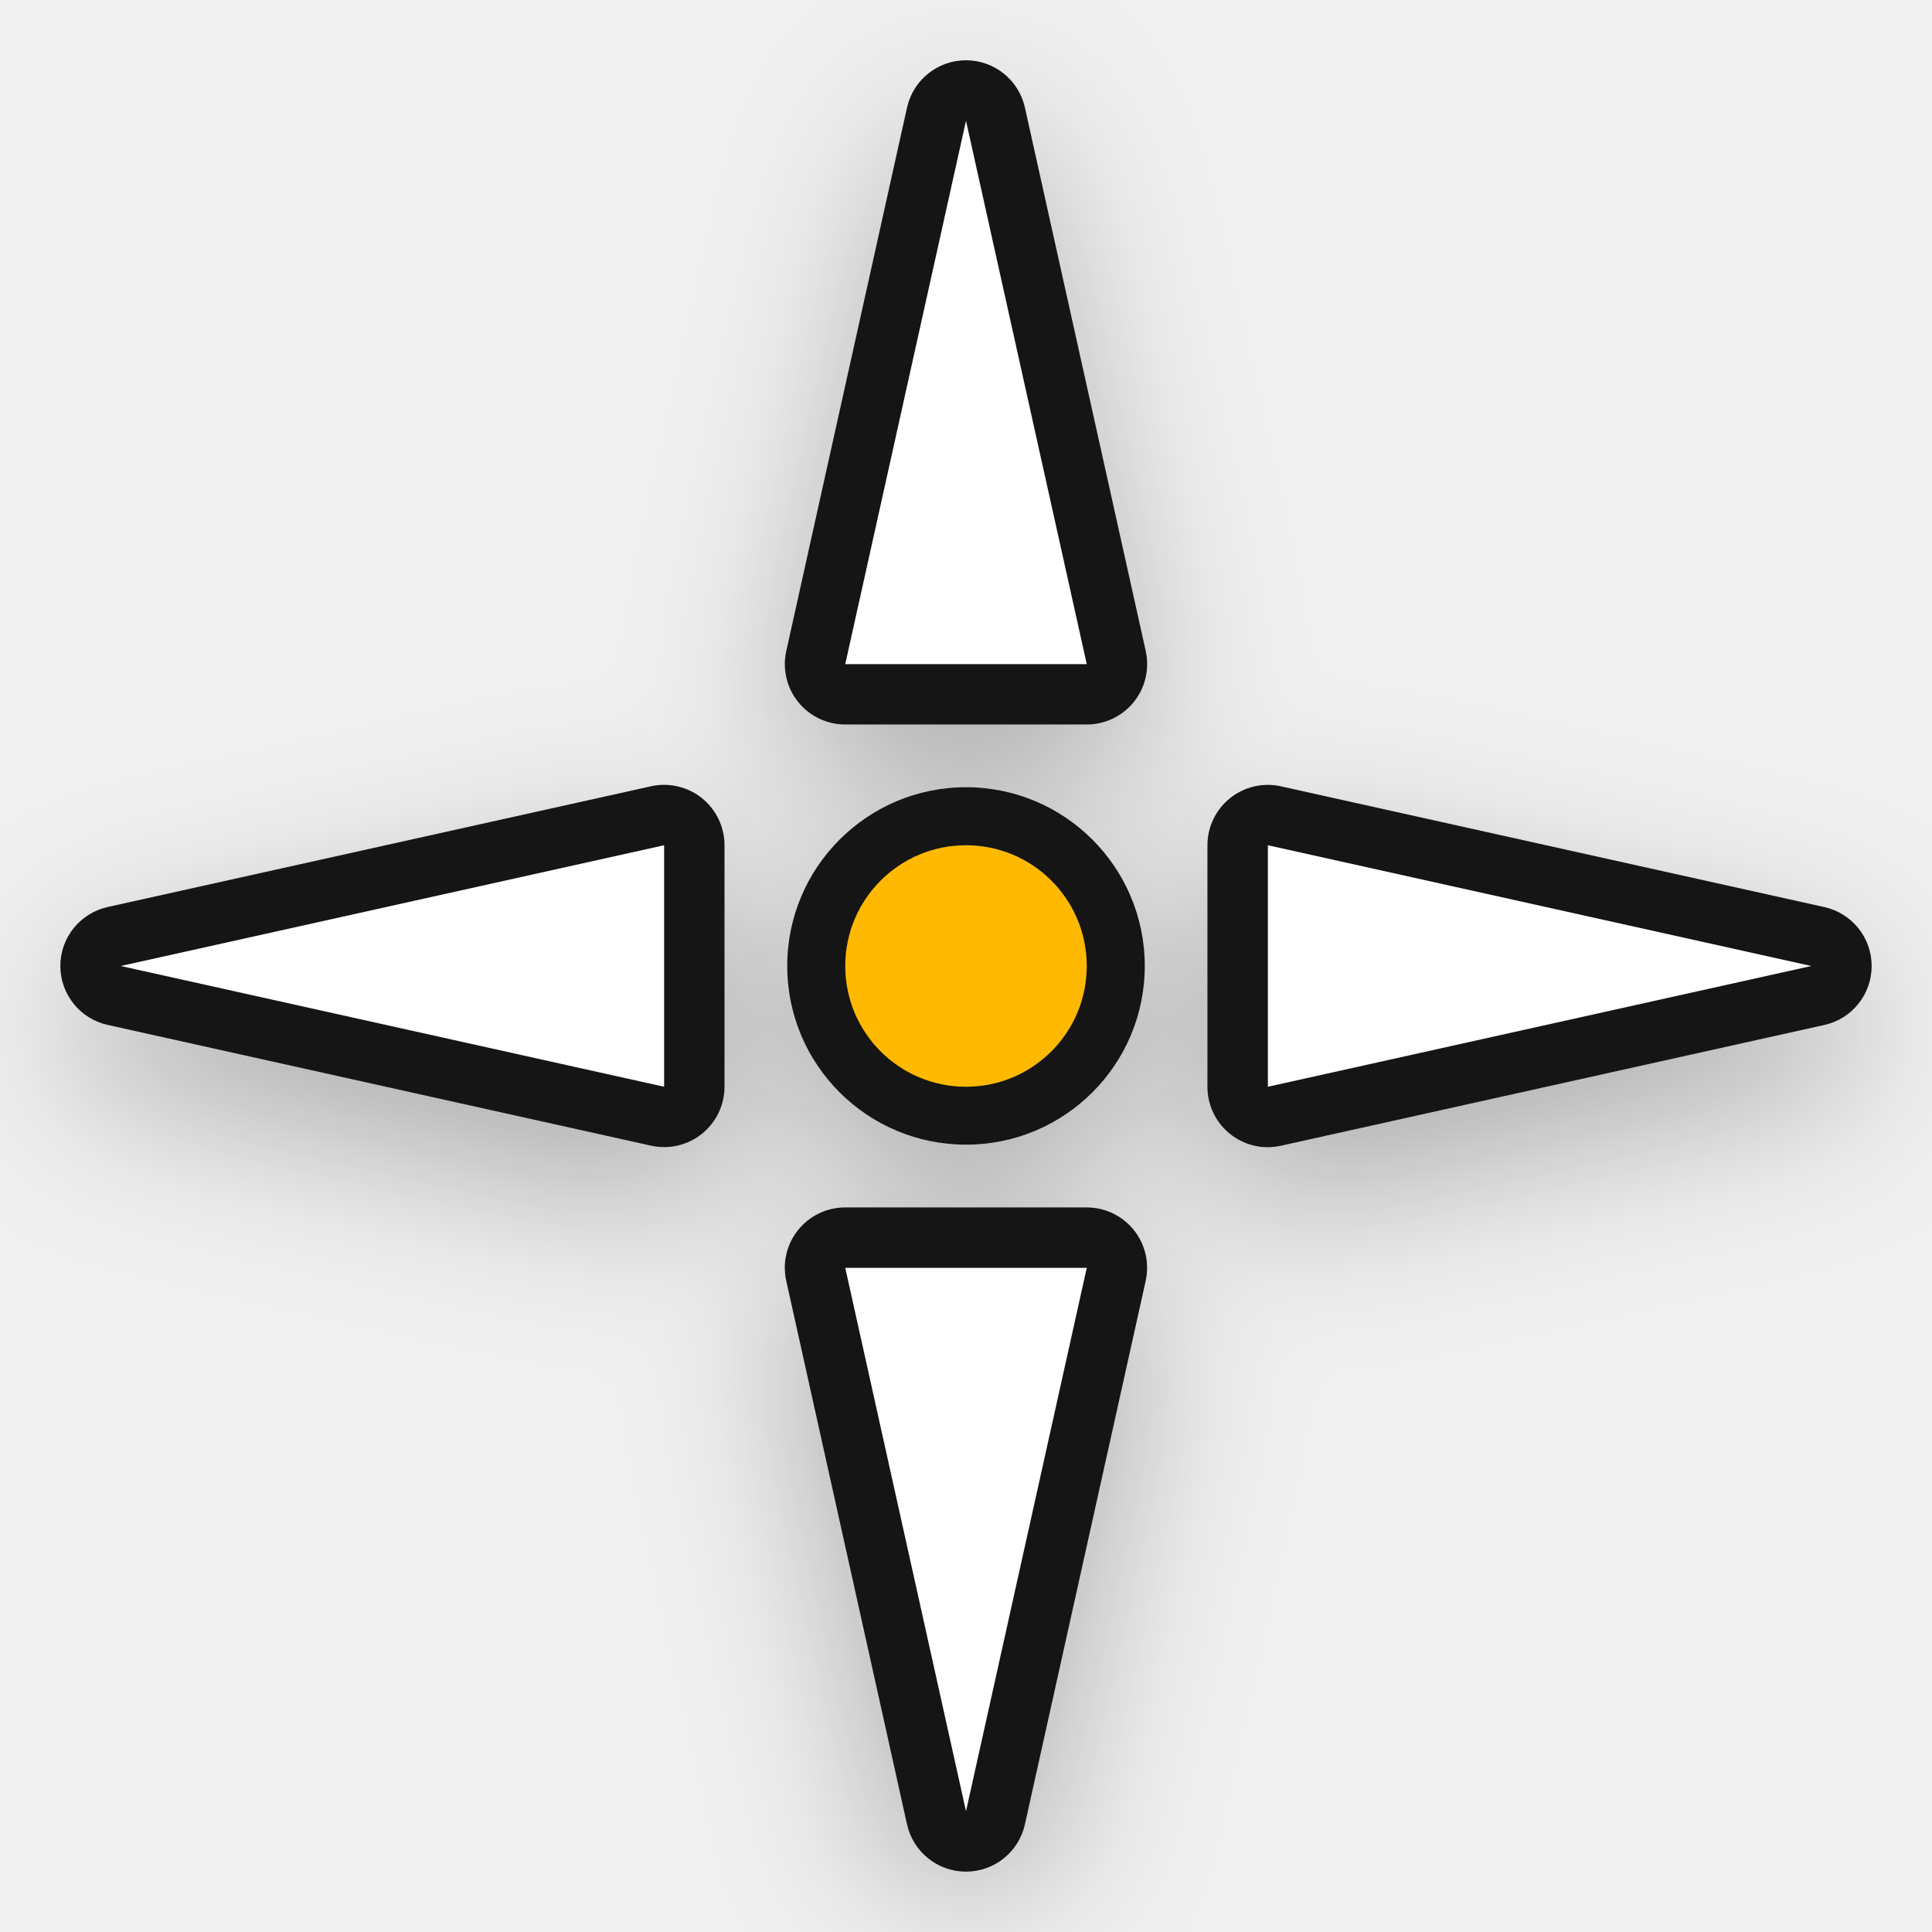
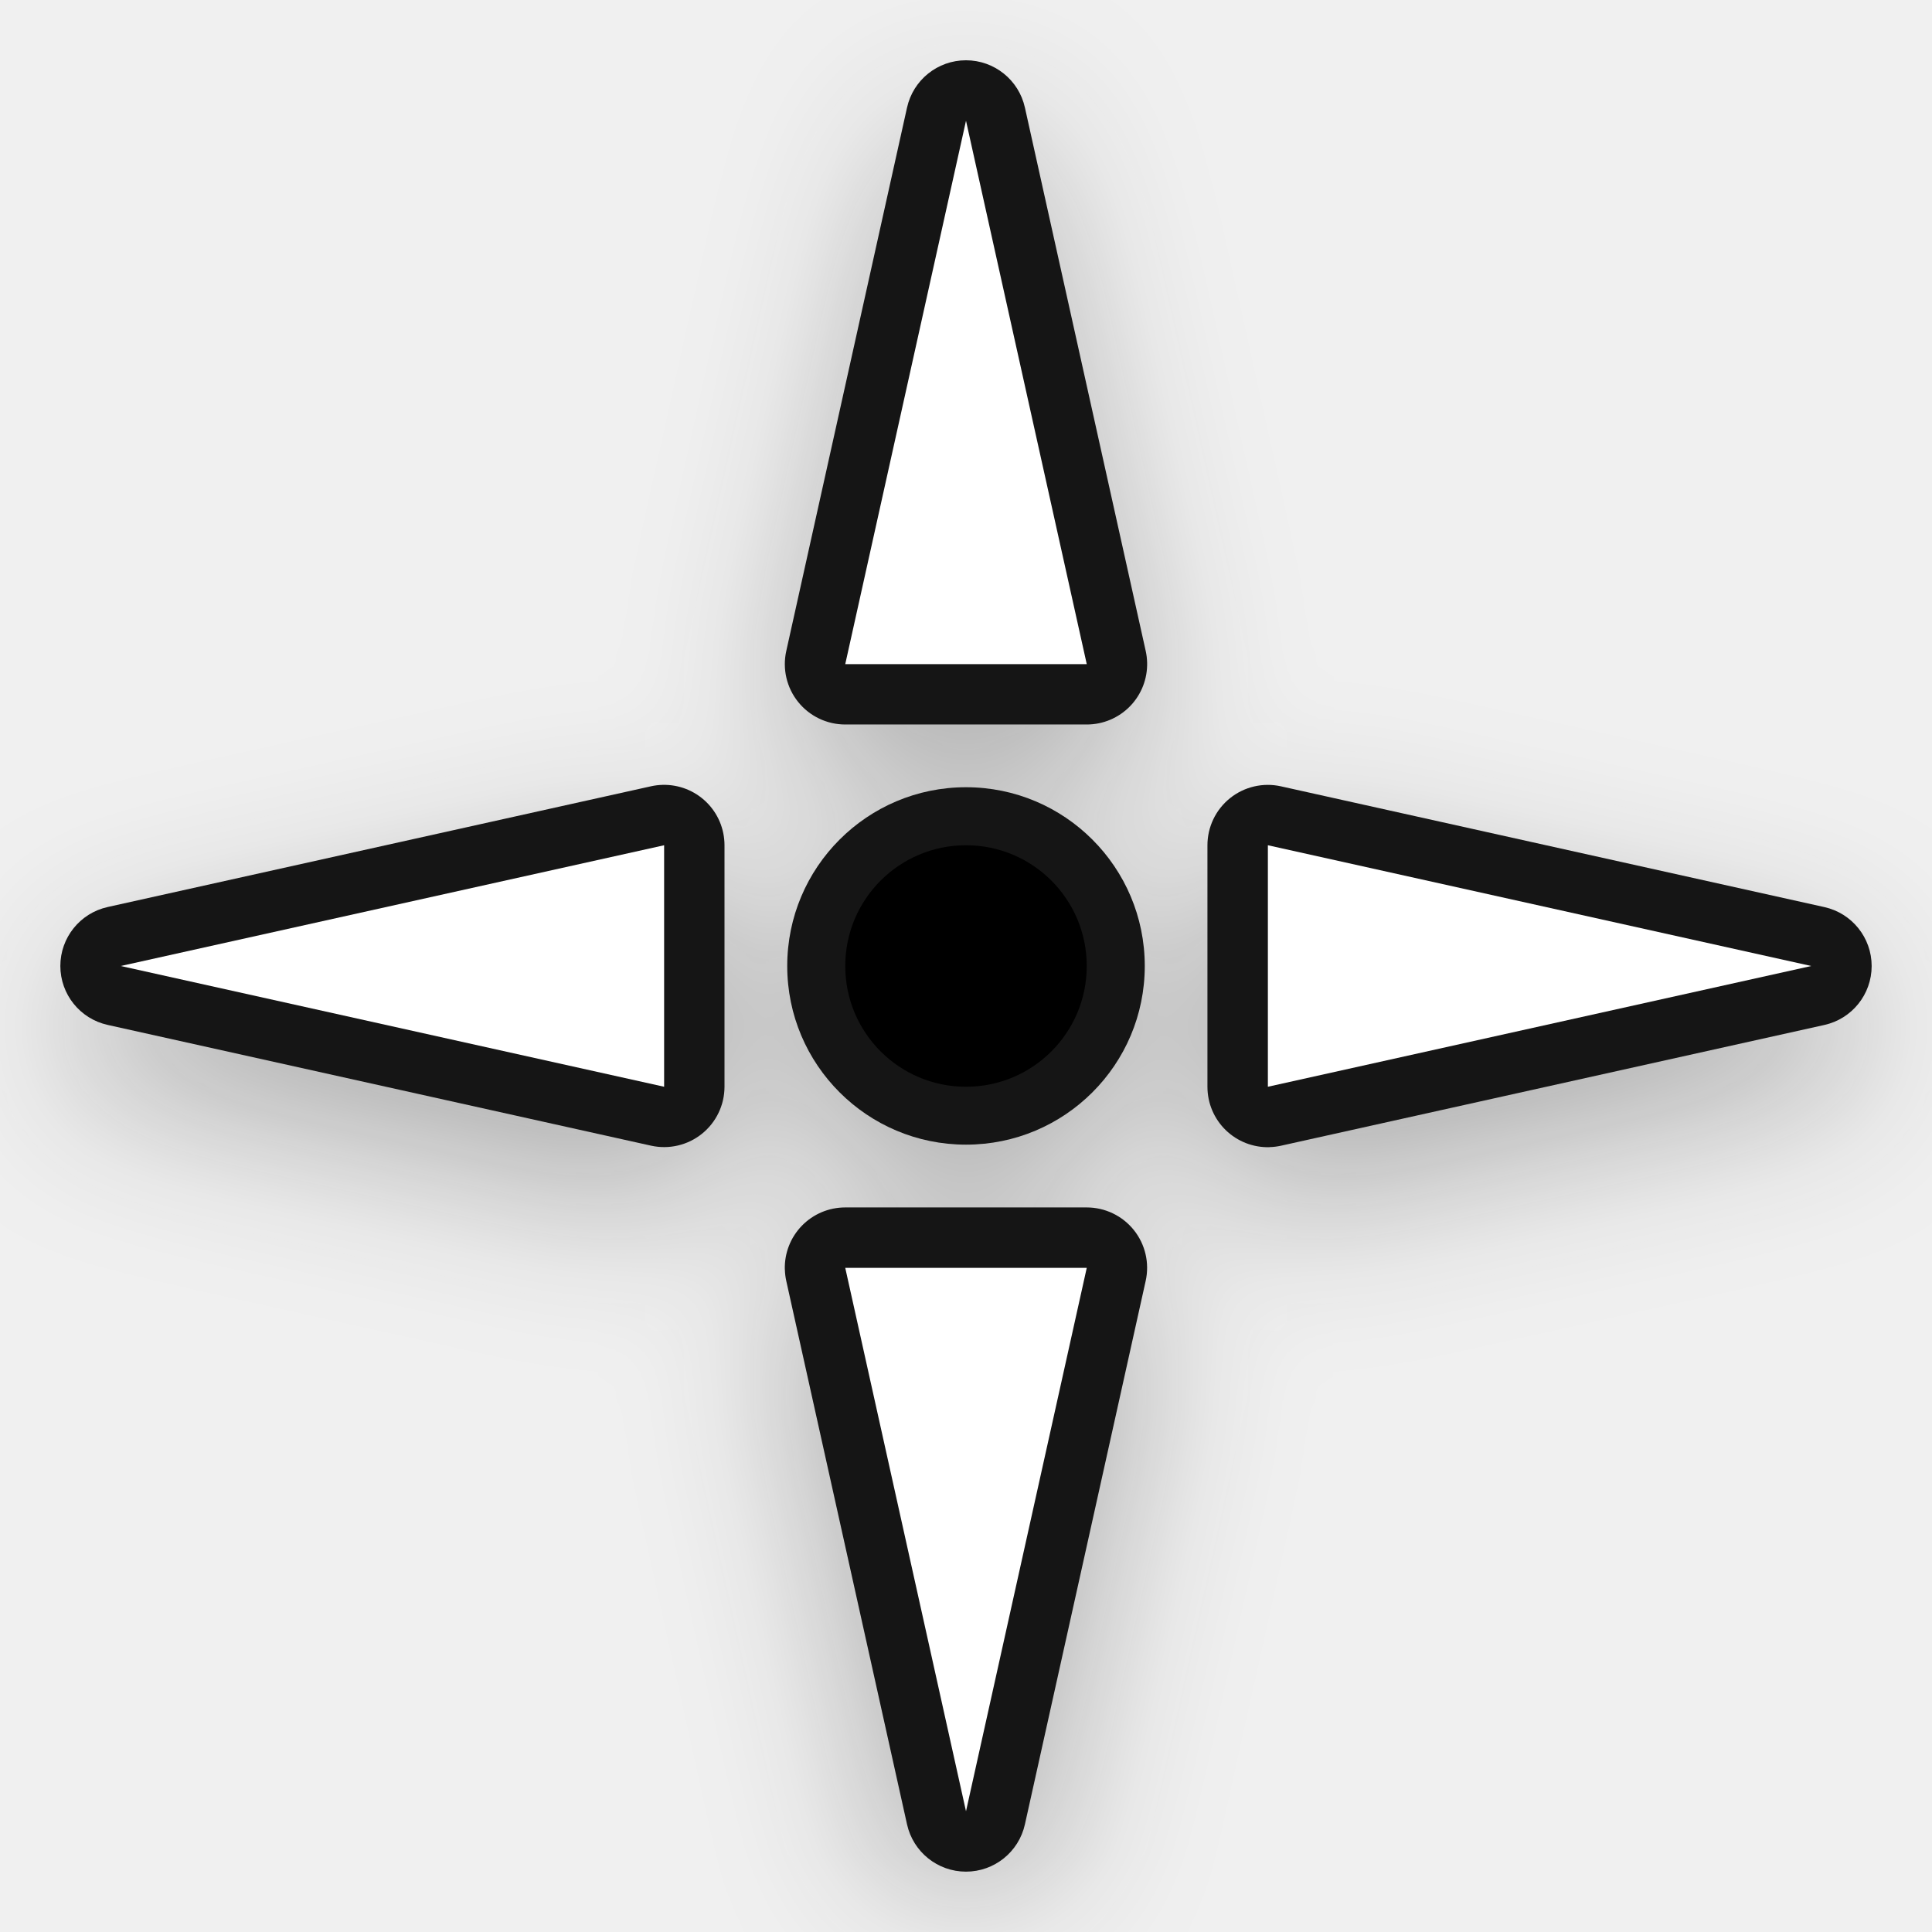
<svg xmlns="http://www.w3.org/2000/svg" width="32" height="32" version="1.1" viewBox="0 0 32 32" id="svg23">
  <defs id="defs7">
    <filter id="a-3" x="-.12" y="-.12" width="1.24" height="1.24" color-interpolation-filters="sRGB">
      <feGaussianBlur stdDeviation="1.1" id="feGaussianBlur4" />
    </filter>
    <filter style="color-interpolation-filters:sRGB" id="filter986" x="-0.108" width="1.216" y="-0.108" height="1.216">
      <feGaussianBlur stdDeviation="1.35" id="feGaussianBlur988" />
    </filter>
  </defs>
  <g id="g984" style="opacity:0.3;fill:#151515;fill-opacity:1;filter:url(#filter986)" transform="translate(0,1.000225)">
    <g id="g960" transform="translate(0,0.999938)" style="fill:#151515;fill-opacity:1">
      <path style="color:#000000;font-style:normal;font-variant:normal;font-weight:normal;font-stretch:normal;font-size:medium;line-height:normal;font-family:sans-serif;font-variant-ligatures:normal;font-variant-position:normal;font-variant-caps:normal;font-variant-numeric:normal;font-variant-alternates:normal;font-variant-east-asian:normal;font-feature-settings:normal;font-variation-settings:normal;text-indent:0;text-align:start;text-decoration:none;text-decoration-line:none;text-decoration-style:solid;text-decoration-color:#000000;letter-spacing:normal;word-spacing:normal;text-transform:none;writing-mode:lr-tb;direction:ltr;text-orientation:mixed;dominant-baseline:auto;baseline-shift:baseline;text-anchor:start;white-space:normal;shape-padding:0;shape-margin:0;inline-size:0;clip-rule:nonzero;display:inline;overflow:visible;visibility:visible;isolation:auto;mix-blend-mode:normal;color-interpolation:sRGB;color-interpolation-filters:linearRGB;solid-color:#000000;solid-opacity:1;vector-effect:none;fill:#151515;fill-opacity:1;fill-rule:nonzero;stroke:none;stroke-linecap:butt;stroke-linejoin:round;stroke-miterlimit:4;stroke-dasharray:none;stroke-dashoffset:0;stroke-opacity:1;color-rendering:auto;image-rendering:auto;shape-rendering:auto;text-rendering:auto;enable-background:accumulate;stop-color:#000000" d="m 19,9.973 a 1,1 0 0 0 -0.023,-0.189 L 16.976,0.783 a 1,1 0 0 0 -1.953,0 l -2,9 a 1,1 0 0 0 0.977,1.217 h 4 a 1,1 0 0 0 1,-1.027 z m -2.246,-0.973 h -1.508 l 0.754,-3.389 z" id="path956" />
      <path style="color:#000000;font-style:normal;font-variant:normal;font-weight:normal;font-stretch:normal;font-size:medium;line-height:normal;font-family:sans-serif;font-variant-ligatures:normal;font-variant-position:normal;font-variant-caps:normal;font-variant-numeric:normal;font-variant-alternates:normal;font-variant-east-asian:normal;font-feature-settings:normal;font-variation-settings:normal;text-indent:0;text-align:start;text-decoration:none;text-decoration-line:none;text-decoration-style:solid;text-decoration-color:#000000;letter-spacing:normal;word-spacing:normal;text-transform:none;writing-mode:lr-tb;direction:ltr;text-orientation:mixed;dominant-baseline:auto;baseline-shift:baseline;text-anchor:start;white-space:normal;shape-padding:0;shape-margin:0;inline-size:0;clip-rule:nonzero;display:inline;overflow:visible;visibility:visible;isolation:auto;mix-blend-mode:normal;color-interpolation:sRGB;color-interpolation-filters:linearRGB;solid-color:#000000;solid-opacity:1;vector-effect:none;fill:#151515;fill-opacity:1;fill-rule:nonzero;stroke:none;stroke-width:2;stroke-linecap:butt;stroke-linejoin:round;stroke-miterlimit:4;stroke-dasharray:none;stroke-dashoffset:0;stroke-opacity:1;color-rendering:auto;image-rendering:auto;shape-rendering:auto;text-rendering:auto;enable-background:accumulate;stop-color:#000000" d="m 18,10 -2,-9 -2,9 z" id="path958" />
    </g>
    <path d="m 16,13.039 c -1.635,0 -2.961,1.326 -2.961,2.961 0,1.635 1.326,2.959 2.961,2.959 1.635,0 2.961,-1.324 2.961,-2.959 0,-1.635 -1.326,-2.961 -2.961,-2.961 z" fill="#151515" id="path962" style="fill:#151515;fill-opacity:1" />
-     <path d="m 16,14 c -1.105,0 -2,0.895 -2,2 0,1.105 0.895,2 2,2 1.105,0 2,-0.895 2,-2 0,-1.105 -0.895,-2 -2,-2 z" fill="#ffb900" id="path964" style="fill:#151515;fill-opacity:1" />
+     <path d="m 16,14 c -1.105,0 -2,0.895 -2,2 0,1.105 0.895,2 2,2 1.105,0 2,-0.895 2,-2 0,-1.105 -0.895,-2 -2,-2 z" fill="#{}" id="path964" style="fill:#151515;fill-opacity:1" />
    <g id="g970" transform="translate(0,0.999938)" style="fill:#151515;fill-opacity:1">
      <path style="color:#000000;font-style:normal;font-variant:normal;font-weight:normal;font-stretch:normal;font-size:medium;line-height:normal;font-family:sans-serif;font-variant-ligatures:normal;font-variant-position:normal;font-variant-caps:normal;font-variant-numeric:normal;font-variant-alternates:normal;font-variant-east-asian:normal;font-feature-settings:normal;font-variation-settings:normal;text-indent:0;text-align:start;text-decoration:none;text-decoration-line:none;text-decoration-style:solid;text-decoration-color:#000000;letter-spacing:normal;word-spacing:normal;text-transform:none;writing-mode:lr-tb;direction:ltr;text-orientation:mixed;dominant-baseline:auto;baseline-shift:baseline;text-anchor:start;white-space:normal;shape-padding:0;shape-margin:0;inline-size:0;clip-rule:nonzero;display:inline;overflow:visible;visibility:visible;isolation:auto;mix-blend-mode:normal;color-interpolation:sRGB;color-interpolation-filters:linearRGB;solid-color:#000000;solid-opacity:1;vector-effect:none;fill:#151515;fill-opacity:1;fill-rule:nonzero;stroke:none;stroke-linecap:butt;stroke-linejoin:round;stroke-miterlimit:4;stroke-dasharray:none;stroke-dashoffset:0;stroke-opacity:1;color-rendering:auto;image-rendering:auto;shape-rendering:auto;text-rendering:auto;enable-background:accumulate;stop-color:#000000" d="m 10.973,12 a 1,1 0 0 0 -0.189,0.023 l -9,2 a 1,1 0 0 0 0,1.953 l 9,2 A 1,1 0 0 0 12,17 V 13 A 1,1 0 0 0 10.973,12 Z M 10,14.246 v 1.508 L 6.611,15 Z" id="path966" />
      <path style="color:#000000;font-style:normal;font-variant:normal;font-weight:normal;font-stretch:normal;font-size:medium;line-height:normal;font-family:sans-serif;font-variant-ligatures:normal;font-variant-position:normal;font-variant-caps:normal;font-variant-numeric:normal;font-variant-alternates:normal;font-variant-east-asian:normal;font-feature-settings:normal;font-variation-settings:normal;text-indent:0;text-align:start;text-decoration:none;text-decoration-line:none;text-decoration-style:solid;text-decoration-color:#000000;letter-spacing:normal;word-spacing:normal;text-transform:none;writing-mode:lr-tb;direction:ltr;text-orientation:mixed;dominant-baseline:auto;baseline-shift:baseline;text-anchor:start;white-space:normal;shape-padding:0;shape-margin:0;inline-size:0;clip-rule:nonzero;display:inline;overflow:visible;visibility:visible;isolation:auto;mix-blend-mode:normal;color-interpolation:sRGB;color-interpolation-filters:linearRGB;solid-color:#000000;solid-opacity:1;vector-effect:none;fill:#151515;fill-opacity:1;fill-rule:nonzero;stroke:none;stroke-width:2;stroke-linecap:butt;stroke-linejoin:round;stroke-miterlimit:4;stroke-dasharray:none;stroke-dashoffset:0;stroke-opacity:1;color-rendering:auto;image-rendering:auto;shape-rendering:auto;text-rendering:auto;enable-background:accumulate;stop-color:#000000" d="m 11,13 -9,2 9,2 z" id="path968" />
    </g>
    <g id="g976" transform="translate(0,0.999938)" style="fill:#151515;fill-opacity:1">
      <path style="color:#000000;font-style:normal;font-variant:normal;font-weight:normal;font-stretch:normal;font-size:medium;line-height:normal;font-family:sans-serif;font-variant-ligatures:normal;font-variant-position:normal;font-variant-caps:normal;font-variant-numeric:normal;font-variant-alternates:normal;font-variant-east-asian:normal;font-feature-settings:normal;font-variation-settings:normal;text-indent:0;text-align:start;text-decoration:none;text-decoration-line:none;text-decoration-style:solid;text-decoration-color:#000000;letter-spacing:normal;word-spacing:normal;text-transform:none;writing-mode:lr-tb;direction:ltr;text-orientation:mixed;dominant-baseline:auto;baseline-shift:baseline;text-anchor:start;white-space:normal;shape-padding:0;shape-margin:0;inline-size:0;clip-rule:nonzero;display:inline;overflow:visible;visibility:visible;isolation:auto;mix-blend-mode:normal;color-interpolation:sRGB;color-interpolation-filters:linearRGB;solid-color:#000000;solid-opacity:1;vector-effect:none;fill:#151515;fill-opacity:1;fill-rule:nonzero;stroke:none;stroke-linecap:butt;stroke-linejoin:round;stroke-miterlimit:4;stroke-dasharray:none;stroke-dashoffset:0;stroke-opacity:1;color-rendering:auto;image-rendering:auto;shape-rendering:auto;text-rendering:auto;enable-background:accumulate;stop-color:#000000" d="m 21.027,18 a 1,1 0 0 0 0.189,-0.023 l 9,-2 a 1,1 0 0 0 0,-1.953 l -9,-2 a 1,1 0 0 0 -1.217,0.977 v 4 a 1,1 0 0 0 1.027,1 z m 0.973,-2.246 v -1.508 l 3.389,0.754 z" id="path972" />
      <path style="color:#000000;font-style:normal;font-variant:normal;font-weight:normal;font-stretch:normal;font-size:medium;line-height:normal;font-family:sans-serif;font-variant-ligatures:normal;font-variant-position:normal;font-variant-caps:normal;font-variant-numeric:normal;font-variant-alternates:normal;font-variant-east-asian:normal;font-feature-settings:normal;font-variation-settings:normal;text-indent:0;text-align:start;text-decoration:none;text-decoration-line:none;text-decoration-style:solid;text-decoration-color:#000000;letter-spacing:normal;word-spacing:normal;text-transform:none;writing-mode:lr-tb;direction:ltr;text-orientation:mixed;dominant-baseline:auto;baseline-shift:baseline;text-anchor:start;white-space:normal;shape-padding:0;shape-margin:0;inline-size:0;clip-rule:nonzero;display:inline;overflow:visible;visibility:visible;isolation:auto;mix-blend-mode:normal;color-interpolation:sRGB;color-interpolation-filters:linearRGB;solid-color:#000000;solid-opacity:1;vector-effect:none;fill:#151515;fill-opacity:1;fill-rule:nonzero;stroke:none;stroke-width:2;stroke-linecap:butt;stroke-linejoin:round;stroke-miterlimit:4;stroke-dasharray:none;stroke-dashoffset:0;stroke-opacity:1;color-rendering:auto;image-rendering:auto;shape-rendering:auto;text-rendering:auto;enable-background:accumulate;stop-color:#000000" d="m 21,17 9,-2 -9,-2 z" id="path974" />
    </g>
    <g id="g982" transform="translate(0,0.999938)" style="fill:#151515;fill-opacity:1">
      <path style="color:#000000;font-style:normal;font-variant:normal;font-weight:normal;font-stretch:normal;font-size:medium;line-height:normal;font-family:sans-serif;font-variant-ligatures:normal;font-variant-position:normal;font-variant-caps:normal;font-variant-numeric:normal;font-variant-alternates:normal;font-variant-east-asian:normal;font-feature-settings:normal;font-variation-settings:normal;text-indent:0;text-align:start;text-decoration:none;text-decoration-line:none;text-decoration-style:solid;text-decoration-color:#000000;letter-spacing:normal;word-spacing:normal;text-transform:none;writing-mode:lr-tb;direction:ltr;text-orientation:mixed;dominant-baseline:auto;baseline-shift:baseline;text-anchor:start;white-space:normal;shape-padding:0;shape-margin:0;inline-size:0;clip-rule:nonzero;display:inline;overflow:visible;visibility:visible;isolation:auto;mix-blend-mode:normal;color-interpolation:sRGB;color-interpolation-filters:linearRGB;solid-color:#000000;solid-opacity:1;vector-effect:none;fill:#151515;fill-opacity:1;fill-rule:nonzero;stroke:none;stroke-linecap:butt;stroke-linejoin:round;stroke-miterlimit:4;stroke-dasharray:none;stroke-dashoffset:0;stroke-opacity:1;color-rendering:auto;image-rendering:auto;shape-rendering:auto;text-rendering:auto;enable-background:accumulate;stop-color:#000000" d="m 13,20.027 a 1,1 0 0 0 0.023,0.189 l 2,9 a 1,1 0 0 0 1.953,0 l 2,-9 a 1,1 0 0 0 -0.977,-1.217 h -4 a 1,1 0 0 0 -1,1.027 z m 2.246,0.973 h 1.508 l -0.754,3.389 z" id="path978" />
      <path style="color:#000000;font-style:normal;font-variant:normal;font-weight:normal;font-stretch:normal;font-size:medium;line-height:normal;font-family:sans-serif;font-variant-ligatures:normal;font-variant-position:normal;font-variant-caps:normal;font-variant-numeric:normal;font-variant-alternates:normal;font-variant-east-asian:normal;font-feature-settings:normal;font-variation-settings:normal;text-indent:0;text-align:start;text-decoration:none;text-decoration-line:none;text-decoration-style:solid;text-decoration-color:#000000;letter-spacing:normal;word-spacing:normal;text-transform:none;writing-mode:lr-tb;direction:ltr;text-orientation:mixed;dominant-baseline:auto;baseline-shift:baseline;text-anchor:start;white-space:normal;shape-padding:0;shape-margin:0;inline-size:0;clip-rule:nonzero;display:inline;overflow:visible;visibility:visible;isolation:auto;mix-blend-mode:normal;color-interpolation:sRGB;color-interpolation-filters:linearRGB;solid-color:#000000;solid-opacity:1;vector-effect:none;fill:#151515;fill-opacity:1;fill-rule:nonzero;stroke:none;stroke-width:2;stroke-linecap:butt;stroke-linejoin:round;stroke-miterlimit:4;stroke-dasharray:none;stroke-dashoffset:0;stroke-opacity:1;color-rendering:auto;image-rendering:auto;shape-rendering:auto;text-rendering:auto;enable-background:accumulate;stop-color:#000000" d="m 14,20 2,9 2,-9 z" id="path980" />
    </g>
  </g>
  <g id="g954">
    <g id="g917" transform="translate(0,0.999938)">
      <path style="color:#000000;font-style:normal;font-variant:normal;font-weight:normal;font-stretch:normal;font-size:medium;line-height:normal;font-family:sans-serif;font-variant-ligatures:normal;font-variant-position:normal;font-variant-caps:normal;font-variant-numeric:normal;font-variant-alternates:normal;font-variant-east-asian:normal;font-feature-settings:normal;font-variation-settings:normal;text-indent:0;text-align:start;text-decoration:none;text-decoration-line:none;text-decoration-style:solid;text-decoration-color:#000000;letter-spacing:normal;word-spacing:normal;text-transform:none;writing-mode:lr-tb;direction:ltr;text-orientation:mixed;dominant-baseline:auto;baseline-shift:baseline;text-anchor:start;white-space:normal;shape-padding:0;shape-margin:0;inline-size:0;clip-rule:nonzero;display:inline;overflow:visible;visibility:visible;isolation:auto;mix-blend-mode:normal;color-interpolation:sRGB;color-interpolation-filters:linearRGB;solid-color:#000000;solid-opacity:1;vector-effect:none;fill:#151515;fill-opacity:1;fill-rule:nonzero;stroke:none;stroke-linecap:butt;stroke-linejoin:round;stroke-miterlimit:4;stroke-dasharray:none;stroke-dashoffset:0;stroke-opacity:1;color-rendering:auto;image-rendering:auto;shape-rendering:auto;text-rendering:auto;enable-background:accumulate;stop-color:#000000" d="m 19,9.973 a 1,1 0 0 0 -0.023,-0.189 L 16.976,0.783 a 1,1 0 0 0 -1.953,0 l -2,9 a 1,1 0 0 0 0.977,1.217 h 4 a 1,1 0 0 0 1,-1.027 z m -2.246,-0.973 h -1.508 l 0.754,-3.389 z" id="path911" />
      <path style="color:#000000;font-style:normal;font-variant:normal;font-weight:normal;font-stretch:normal;font-size:medium;line-height:normal;font-family:sans-serif;font-variant-ligatures:normal;font-variant-position:normal;font-variant-caps:normal;font-variant-numeric:normal;font-variant-alternates:normal;font-variant-east-asian:normal;font-feature-settings:normal;font-variation-settings:normal;text-indent:0;text-align:start;text-decoration:none;text-decoration-line:none;text-decoration-style:solid;text-decoration-color:#000000;letter-spacing:normal;word-spacing:normal;text-transform:none;writing-mode:lr-tb;direction:ltr;text-orientation:mixed;dominant-baseline:auto;baseline-shift:baseline;text-anchor:start;white-space:normal;shape-padding:0;shape-margin:0;inline-size:0;clip-rule:nonzero;display:inline;overflow:visible;visibility:visible;isolation:auto;mix-blend-mode:normal;color-interpolation:sRGB;color-interpolation-filters:linearRGB;solid-color:#000000;solid-opacity:1;vector-effect:none;fill:#ffffff;fill-opacity:1;fill-rule:nonzero;stroke:none;stroke-width:2;stroke-linecap:butt;stroke-linejoin:round;stroke-miterlimit:4;stroke-dasharray:none;stroke-dashoffset:0;stroke-opacity:1;color-rendering:auto;image-rendering:auto;shape-rendering:auto;text-rendering:auto;enable-background:accumulate;stop-color:#000000" d="m 18,10 -2,-9 -2,9 z" id="path913" />
    </g>
    <path d="m 16,13.039 c -1.635,0 -2.961,1.326 -2.961,2.961 0,1.635 1.326,2.959 2.961,2.959 1.635,0 2.961,-1.324 2.961,-2.959 0,-1.635 -1.326,-2.961 -2.961,-2.961 z" fill="#151515" id="path9" />
-     <path d="m 16,14 c -1.105,0 -2,0.895 -2,2 0,1.105 0.895,2 2,2 1.105,0 2,-0.895 2,-2 0,-1.105 -0.895,-2 -2,-2 z" fill="#ffb900" id="path17" />
+     <path d="m 16,14 c -1.105,0 -2,0.895 -2,2 0,1.105 0.895,2 2,2 1.105,0 2,-0.895 2,-2 0,-1.105 -0.895,-2 -2,-2 z" fill="#{}" id="path17" />
    <g id="g929" transform="translate(0,0.999938)">
      <path style="color:#000000;font-style:normal;font-variant:normal;font-weight:normal;font-stretch:normal;font-size:medium;line-height:normal;font-family:sans-serif;font-variant-ligatures:normal;font-variant-position:normal;font-variant-caps:normal;font-variant-numeric:normal;font-variant-alternates:normal;font-variant-east-asian:normal;font-feature-settings:normal;font-variation-settings:normal;text-indent:0;text-align:start;text-decoration:none;text-decoration-line:none;text-decoration-style:solid;text-decoration-color:#000000;letter-spacing:normal;word-spacing:normal;text-transform:none;writing-mode:lr-tb;direction:ltr;text-orientation:mixed;dominant-baseline:auto;baseline-shift:baseline;text-anchor:start;white-space:normal;shape-padding:0;shape-margin:0;inline-size:0;clip-rule:nonzero;display:inline;overflow:visible;visibility:visible;isolation:auto;mix-blend-mode:normal;color-interpolation:sRGB;color-interpolation-filters:linearRGB;solid-color:#000000;solid-opacity:1;vector-effect:none;fill:#151515;fill-opacity:1;fill-rule:nonzero;stroke:none;stroke-linecap:butt;stroke-linejoin:round;stroke-miterlimit:4;stroke-dasharray:none;stroke-dashoffset:0;stroke-opacity:1;color-rendering:auto;image-rendering:auto;shape-rendering:auto;text-rendering:auto;enable-background:accumulate;stop-color:#000000" d="m 10.973,12 a 1,1 0 0 0 -0.189,0.023 l -9,2 a 1,1 0 0 0 0,1.953 l 9,2 A 1,1 0 0 0 12,17 V 13 A 1,1 0 0 0 10.973,12 Z M 10,14.246 v 1.508 L 6.611,15 Z" id="path892" />
      <path style="color:#000000;font-style:normal;font-variant:normal;font-weight:normal;font-stretch:normal;font-size:medium;line-height:normal;font-family:sans-serif;font-variant-ligatures:normal;font-variant-position:normal;font-variant-caps:normal;font-variant-numeric:normal;font-variant-alternates:normal;font-variant-east-asian:normal;font-feature-settings:normal;font-variation-settings:normal;text-indent:0;text-align:start;text-decoration:none;text-decoration-line:none;text-decoration-style:solid;text-decoration-color:#000000;letter-spacing:normal;word-spacing:normal;text-transform:none;writing-mode:lr-tb;direction:ltr;text-orientation:mixed;dominant-baseline:auto;baseline-shift:baseline;text-anchor:start;white-space:normal;shape-padding:0;shape-margin:0;inline-size:0;clip-rule:nonzero;display:inline;overflow:visible;visibility:visible;isolation:auto;mix-blend-mode:normal;color-interpolation:sRGB;color-interpolation-filters:linearRGB;solid-color:#000000;solid-opacity:1;vector-effect:none;fill:#ffffff;fill-opacity:1;fill-rule:nonzero;stroke:none;stroke-width:2;stroke-linecap:butt;stroke-linejoin:round;stroke-miterlimit:4;stroke-dasharray:none;stroke-dashoffset:0;stroke-opacity:1;color-rendering:auto;image-rendering:auto;shape-rendering:auto;text-rendering:auto;enable-background:accumulate;stop-color:#000000" d="m 11,13 -9,2 9,2 z" id="path890" />
    </g>
    <g id="g921" transform="translate(0,0.999938)">
      <path style="color:#000000;font-style:normal;font-variant:normal;font-weight:normal;font-stretch:normal;font-size:medium;line-height:normal;font-family:sans-serif;font-variant-ligatures:normal;font-variant-position:normal;font-variant-caps:normal;font-variant-numeric:normal;font-variant-alternates:normal;font-variant-east-asian:normal;font-feature-settings:normal;font-variation-settings:normal;text-indent:0;text-align:start;text-decoration:none;text-decoration-line:none;text-decoration-style:solid;text-decoration-color:#000000;letter-spacing:normal;word-spacing:normal;text-transform:none;writing-mode:lr-tb;direction:ltr;text-orientation:mixed;dominant-baseline:auto;baseline-shift:baseline;text-anchor:start;white-space:normal;shape-padding:0;shape-margin:0;inline-size:0;clip-rule:nonzero;display:inline;overflow:visible;visibility:visible;isolation:auto;mix-blend-mode:normal;color-interpolation:sRGB;color-interpolation-filters:linearRGB;solid-color:#000000;solid-opacity:1;vector-effect:none;fill:#151515;fill-opacity:1;fill-rule:nonzero;stroke:none;stroke-linecap:butt;stroke-linejoin:round;stroke-miterlimit:4;stroke-dasharray:none;stroke-dashoffset:0;stroke-opacity:1;color-rendering:auto;image-rendering:auto;shape-rendering:auto;text-rendering:auto;enable-background:accumulate;stop-color:#000000" d="m 21.027,18 a 1,1 0 0 0 0.189,-0.023 l 9,-2 a 1,1 0 0 0 0,-1.953 l -9,-2 a 1,1 0 0 0 -1.217,0.977 v 4 a 1,1 0 0 0 1.027,1 z m 0.973,-2.246 v -1.508 l 3.389,0.754 z" id="path877" />
      <path style="color:#000000;font-style:normal;font-variant:normal;font-weight:normal;font-stretch:normal;font-size:medium;line-height:normal;font-family:sans-serif;font-variant-ligatures:normal;font-variant-position:normal;font-variant-caps:normal;font-variant-numeric:normal;font-variant-alternates:normal;font-variant-east-asian:normal;font-feature-settings:normal;font-variation-settings:normal;text-indent:0;text-align:start;text-decoration:none;text-decoration-line:none;text-decoration-style:solid;text-decoration-color:#000000;letter-spacing:normal;word-spacing:normal;text-transform:none;writing-mode:lr-tb;direction:ltr;text-orientation:mixed;dominant-baseline:auto;baseline-shift:baseline;text-anchor:start;white-space:normal;shape-padding:0;shape-margin:0;inline-size:0;clip-rule:nonzero;display:inline;overflow:visible;visibility:visible;isolation:auto;mix-blend-mode:normal;color-interpolation:sRGB;color-interpolation-filters:linearRGB;solid-color:#000000;solid-opacity:1;vector-effect:none;fill:#ffffff;fill-opacity:1;fill-rule:nonzero;stroke:none;stroke-width:2;stroke-linecap:butt;stroke-linejoin:round;stroke-miterlimit:4;stroke-dasharray:none;stroke-dashoffset:0;stroke-opacity:1;color-rendering:auto;image-rendering:auto;shape-rendering:auto;text-rendering:auto;enable-background:accumulate;stop-color:#000000" d="m 21,17 9,-2 -9,-2 z" id="path879" />
    </g>
    <g id="g925" transform="translate(0,0.999938)">
      <path style="color:#000000;font-style:normal;font-variant:normal;font-weight:normal;font-stretch:normal;font-size:medium;line-height:normal;font-family:sans-serif;font-variant-ligatures:normal;font-variant-position:normal;font-variant-caps:normal;font-variant-numeric:normal;font-variant-alternates:normal;font-variant-east-asian:normal;font-feature-settings:normal;font-variation-settings:normal;text-indent:0;text-align:start;text-decoration:none;text-decoration-line:none;text-decoration-style:solid;text-decoration-color:#000000;letter-spacing:normal;word-spacing:normal;text-transform:none;writing-mode:lr-tb;direction:ltr;text-orientation:mixed;dominant-baseline:auto;baseline-shift:baseline;text-anchor:start;white-space:normal;shape-padding:0;shape-margin:0;inline-size:0;clip-rule:nonzero;display:inline;overflow:visible;visibility:visible;isolation:auto;mix-blend-mode:normal;color-interpolation:sRGB;color-interpolation-filters:linearRGB;solid-color:#000000;solid-opacity:1;vector-effect:none;fill:#151515;fill-opacity:1;fill-rule:nonzero;stroke:none;stroke-linecap:butt;stroke-linejoin:round;stroke-miterlimit:4;stroke-dasharray:none;stroke-dashoffset:0;stroke-opacity:1;color-rendering:auto;image-rendering:auto;shape-rendering:auto;text-rendering:auto;enable-background:accumulate;stop-color:#000000" d="m 13,20.027 a 1,1 0 0 0 0.023,0.189 l 2,9 a 1,1 0 0 0 1.953,0 l 2,-9 a 1,1 0 0 0 -0.977,-1.217 h -4 a 1,1 0 0 0 -1,1.027 z m 2.246,0.973 h 1.508 l -0.754,3.389 z" id="path907" />
      <path style="color:#000000;font-style:normal;font-variant:normal;font-weight:normal;font-stretch:normal;font-size:medium;line-height:normal;font-family:sans-serif;font-variant-ligatures:normal;font-variant-position:normal;font-variant-caps:normal;font-variant-numeric:normal;font-variant-alternates:normal;font-variant-east-asian:normal;font-feature-settings:normal;font-variation-settings:normal;text-indent:0;text-align:start;text-decoration:none;text-decoration-line:none;text-decoration-style:solid;text-decoration-color:#000000;letter-spacing:normal;word-spacing:normal;text-transform:none;writing-mode:lr-tb;direction:ltr;text-orientation:mixed;dominant-baseline:auto;baseline-shift:baseline;text-anchor:start;white-space:normal;shape-padding:0;shape-margin:0;inline-size:0;clip-rule:nonzero;display:inline;overflow:visible;visibility:visible;isolation:auto;mix-blend-mode:normal;color-interpolation:sRGB;color-interpolation-filters:linearRGB;solid-color:#000000;solid-opacity:1;vector-effect:none;fill:#ffffff;fill-opacity:1;fill-rule:nonzero;stroke:none;stroke-width:2;stroke-linecap:butt;stroke-linejoin:round;stroke-miterlimit:4;stroke-dasharray:none;stroke-dashoffset:0;stroke-opacity:1;color-rendering:auto;image-rendering:auto;shape-rendering:auto;text-rendering:auto;enable-background:accumulate;stop-color:#000000" d="m 14,20 2,9 2,-9 z" id="path909" />
    </g>
  </g>
</svg>
